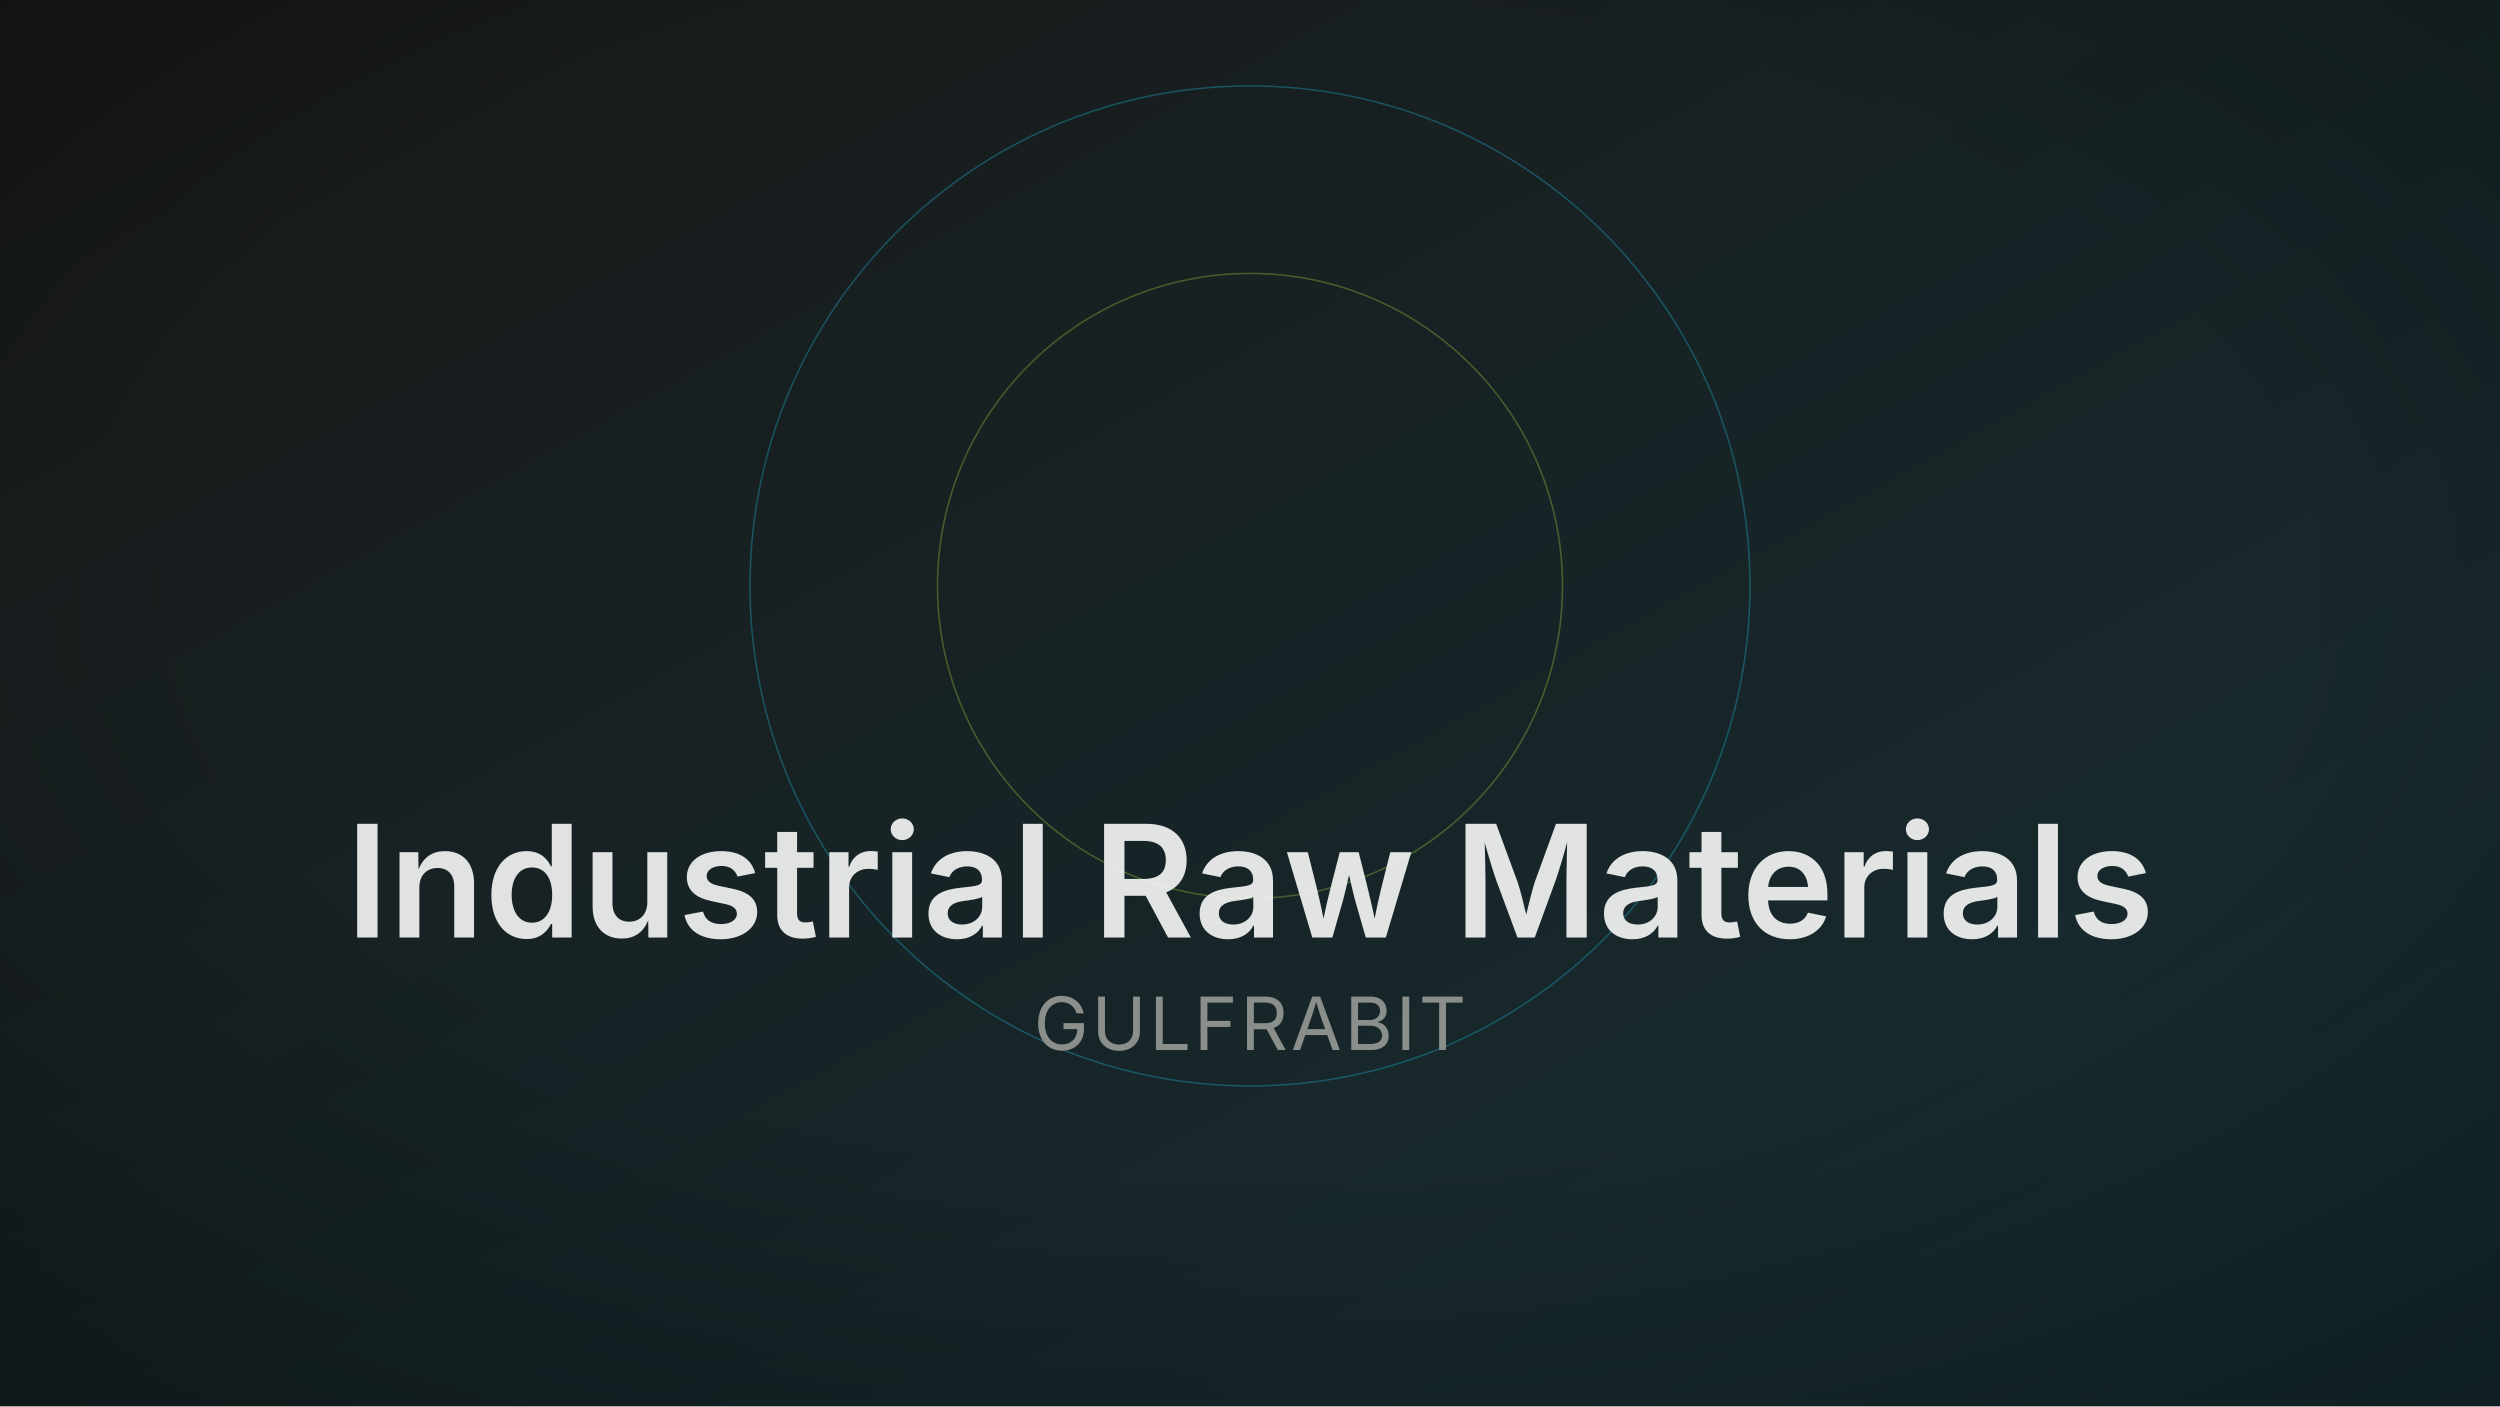
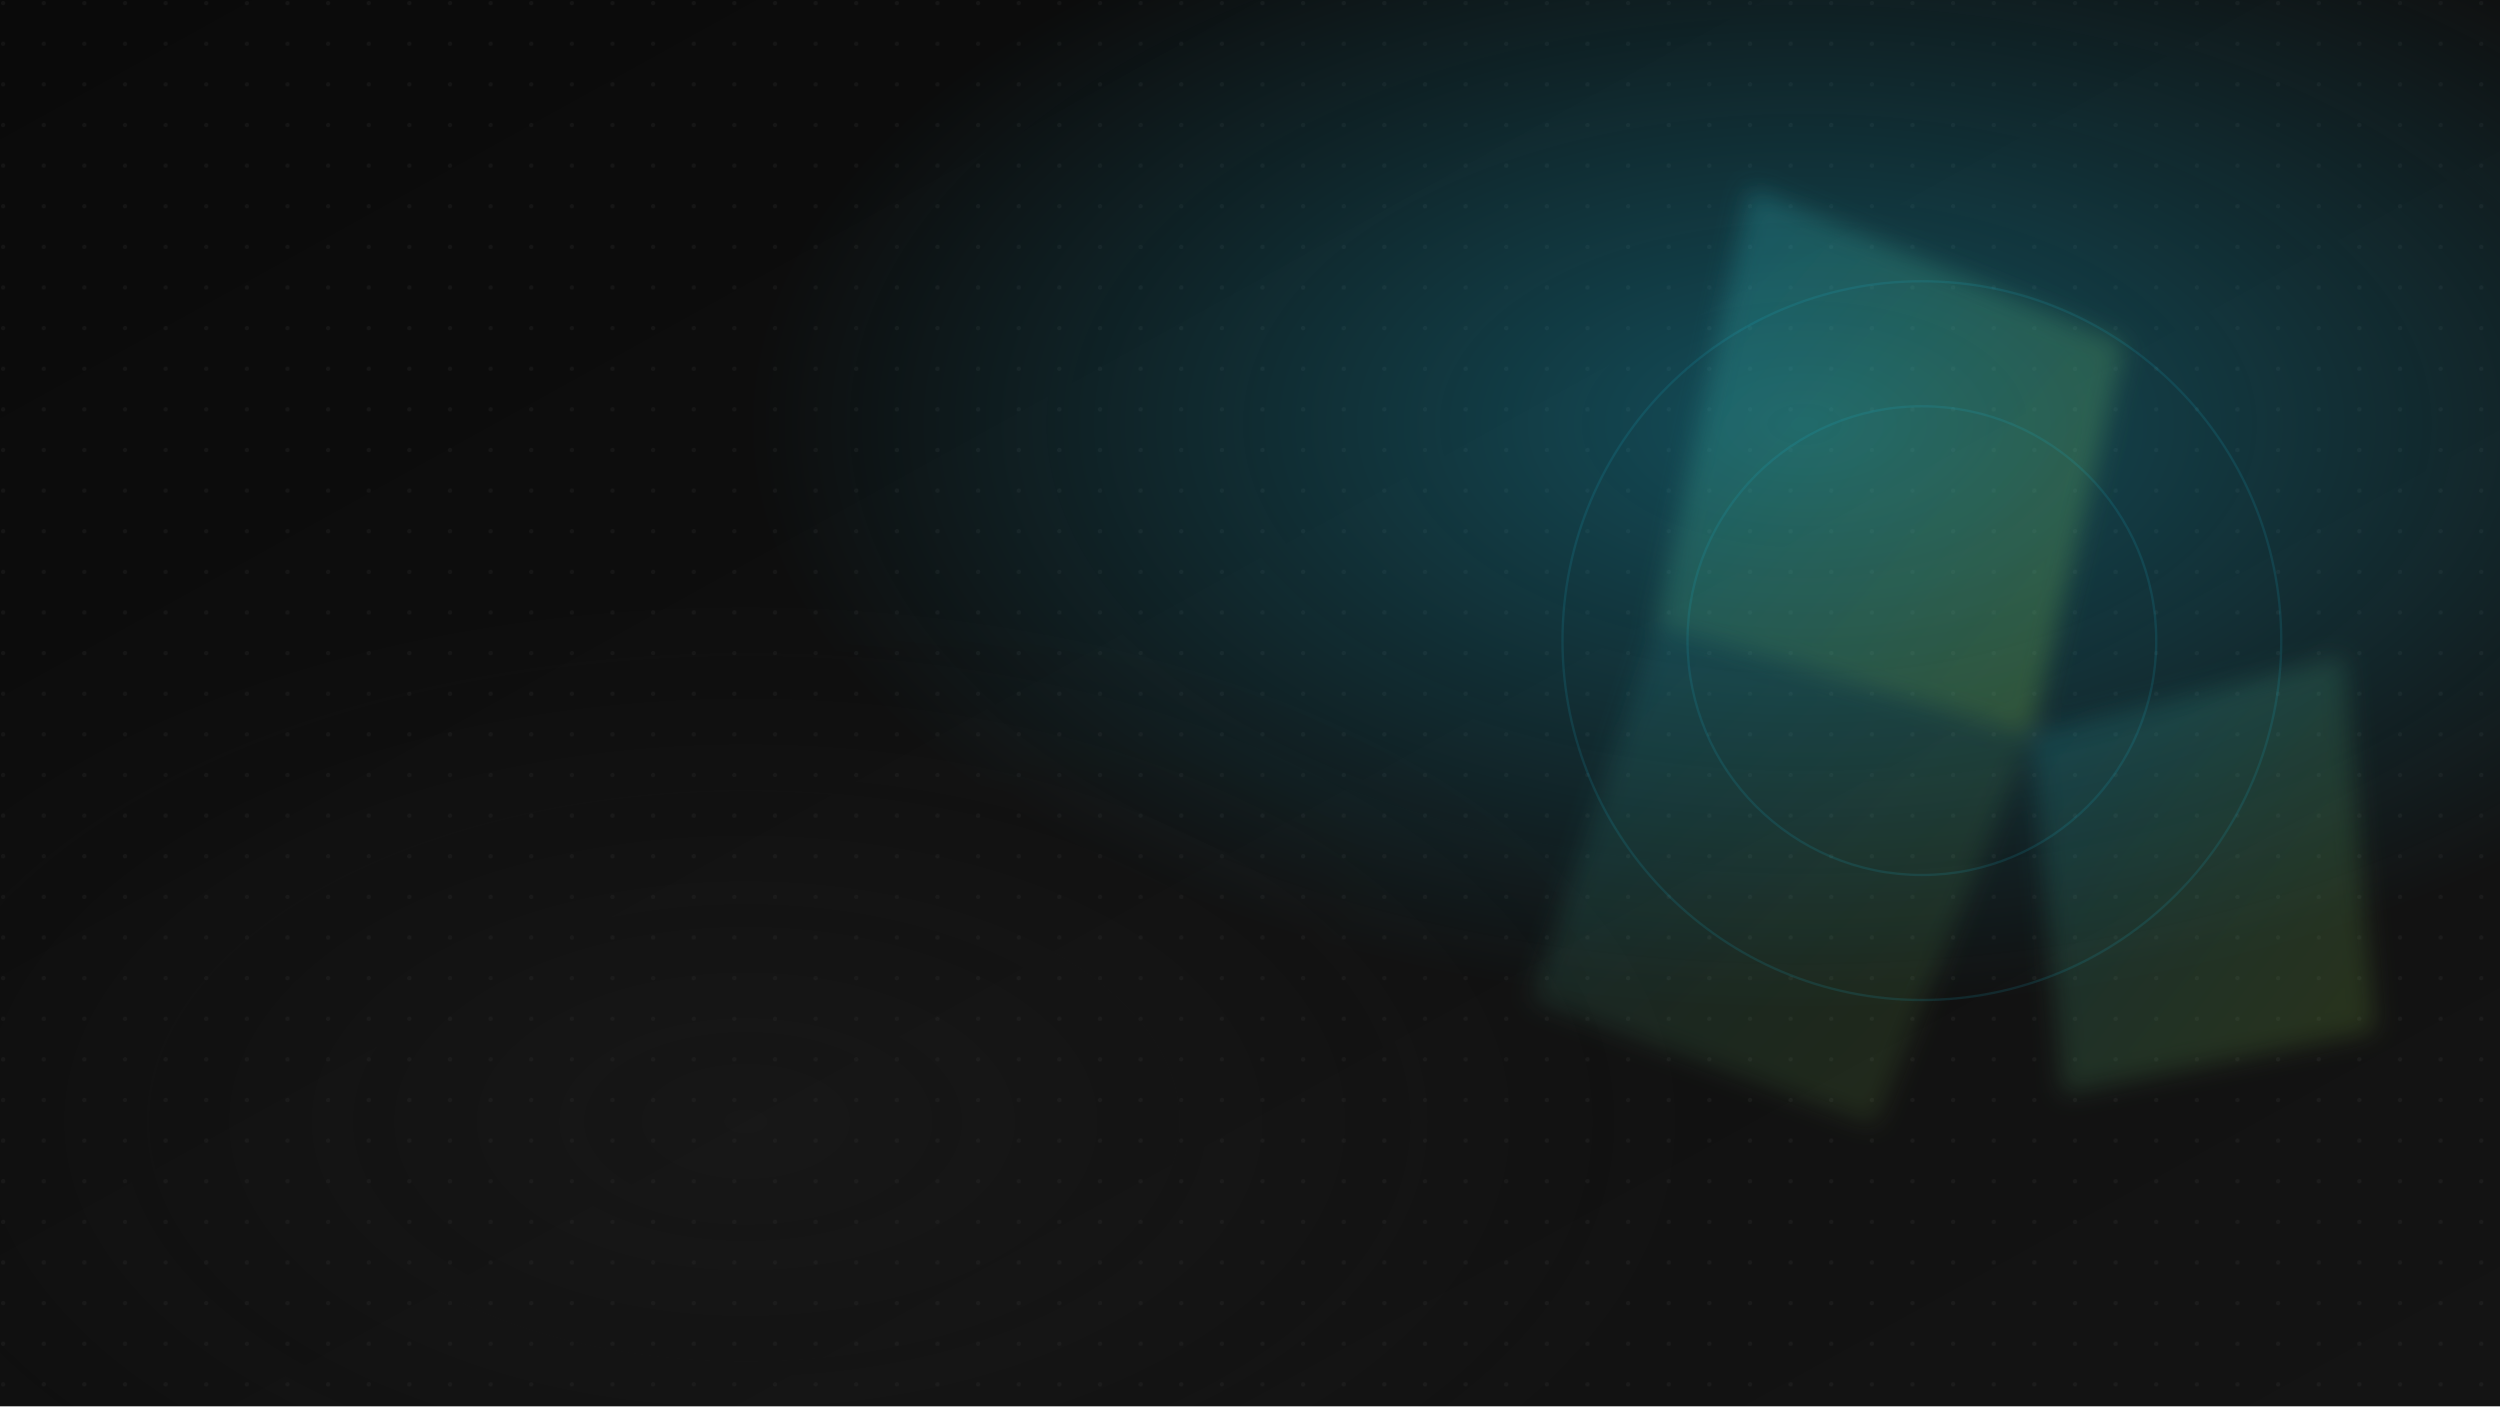
- <svg xmlns="http://www.w3.org/2000/svg" viewBox="0 0 1600 900" width="1600" height="900" role="img" aria-label="Industrial Raw Materials">
+ <svg xmlns="http://www.w3.org/2000/svg" viewBox="0 0 1600 900" width="1600" height="900" preserveAspectRatio="xMidYMid slice" role="img" aria-hidden="true">
  <defs>
-     <linearGradient id="g" x1="0" y1="0" x2="1" y2="1">
-       <stop offset="0" stop-color="#2A2A2A" />
-       <stop offset="1" stop-color="#1BB4D4" />
+     <linearGradient id="bg" x1="0" y1="0" x2="1" y2="1">
+       <stop offset="0" stop-color="#0A0A0A" />
+       <stop offset="1" stop-color="#141414" />
    </linearGradient>
-     <radialGradient id="v" cx="0.5" cy="0.42" r="0.75">
-       <stop offset="0.55" stop-color="#000" stop-opacity="0" />
-       <stop offset="1" stop-color="#000" stop-opacity="0.32" />
+     <radialGradient id="g1" cx="72%" cy="30%" r="60%">
+       <stop offset="0" stop-color="#1BB4D4" stop-opacity=".38" />
+       <stop offset="70%" stop-color="#1BB4D4" stop-opacity="0" />
    </radialGradient>
+     <radialGradient id="g2" cx="30%" cy="80%" r="55%">
+       <stop offset="0" stop-color="#2A2A2A" stop-opacity=".28" />
+       <stop offset="70%" stop-color="#2A2A2A" stop-opacity="0" />
+     </radialGradient>
+     <linearGradient id="fac" x1="0" y1="0" x2="1" y2="1">
+       <stop offset="0" stop-color="#1BB4D4" stop-opacity=".5" />
+       <stop offset="1" stop-color="#9ACD3C" stop-opacity=".5" />
+     </linearGradient>
+     <pattern id="dots" width="26" height="26" patternUnits="userSpaceOnUse">
+       <circle cx="2" cy="2" r="1.4" fill="#fff" fill-opacity=".04" />
+     </pattern>
+     <filter id="blur">
+       <feGaussianBlur stdDeviation="8" />
+     </filter>
  </defs>
-   <rect width="1600" height="900" fill="#151515" />
-   <rect width="1600" height="900" fill="url(#g)" opacity="0.16" />
-   <g fill="none" stroke="#2A2A2A" stroke-width="1">
-     <circle cx="800" cy="375" r="320" stroke="#1BB4D4" stroke-opacity="0.35" />
-     <circle cx="800" cy="375" r="200" stroke="#9ACD3C" stroke-opacity="0.35" />
+   <rect width="1600" height="900" fill="url(#bg)" />
+   <rect width="1600" height="900" fill="url(#dots)" />
+   <rect width="1600" height="900" fill="url(#g1)" />
+   <rect width="1600" height="900" fill="url(#g2)" />
+   <g opacity=".5" filter="url(#blur)">
+     <polygon points="1120,120 1360,220 1300,470 1060,400" fill="url(#fac)" />
+     <polygon points="1300,470 1500,420 1520,660 1320,700" fill="url(#fac)" opacity=".7" />
+     <polygon points="1060,400 1300,470 1200,720 980,640" fill="url(#fac)" opacity=".5" />
  </g>
-   <rect width="1600" height="900" fill="url(#v)" />
-   <text x="800" y="600" text-anchor="middle" font-family="Inter, sans-serif" font-size="100" font-weight="600" fill="#F7F8F7" opacity="0.9">Industrial Raw Materials</text>
-   <text x="800" y="672" text-anchor="middle" font-family="Inter, sans-serif" font-size="47" letter-spacing="2" fill="#8A8F8C">GULFRABIT</text>
+   <g stroke="#1BB4D4" stroke-opacity=".14" fill="none" stroke-width="1.5">
+     <circle cx="1230" cy="410" r="230" />
+     <circle cx="1230" cy="410" r="150" />
+   </g>
</svg>
